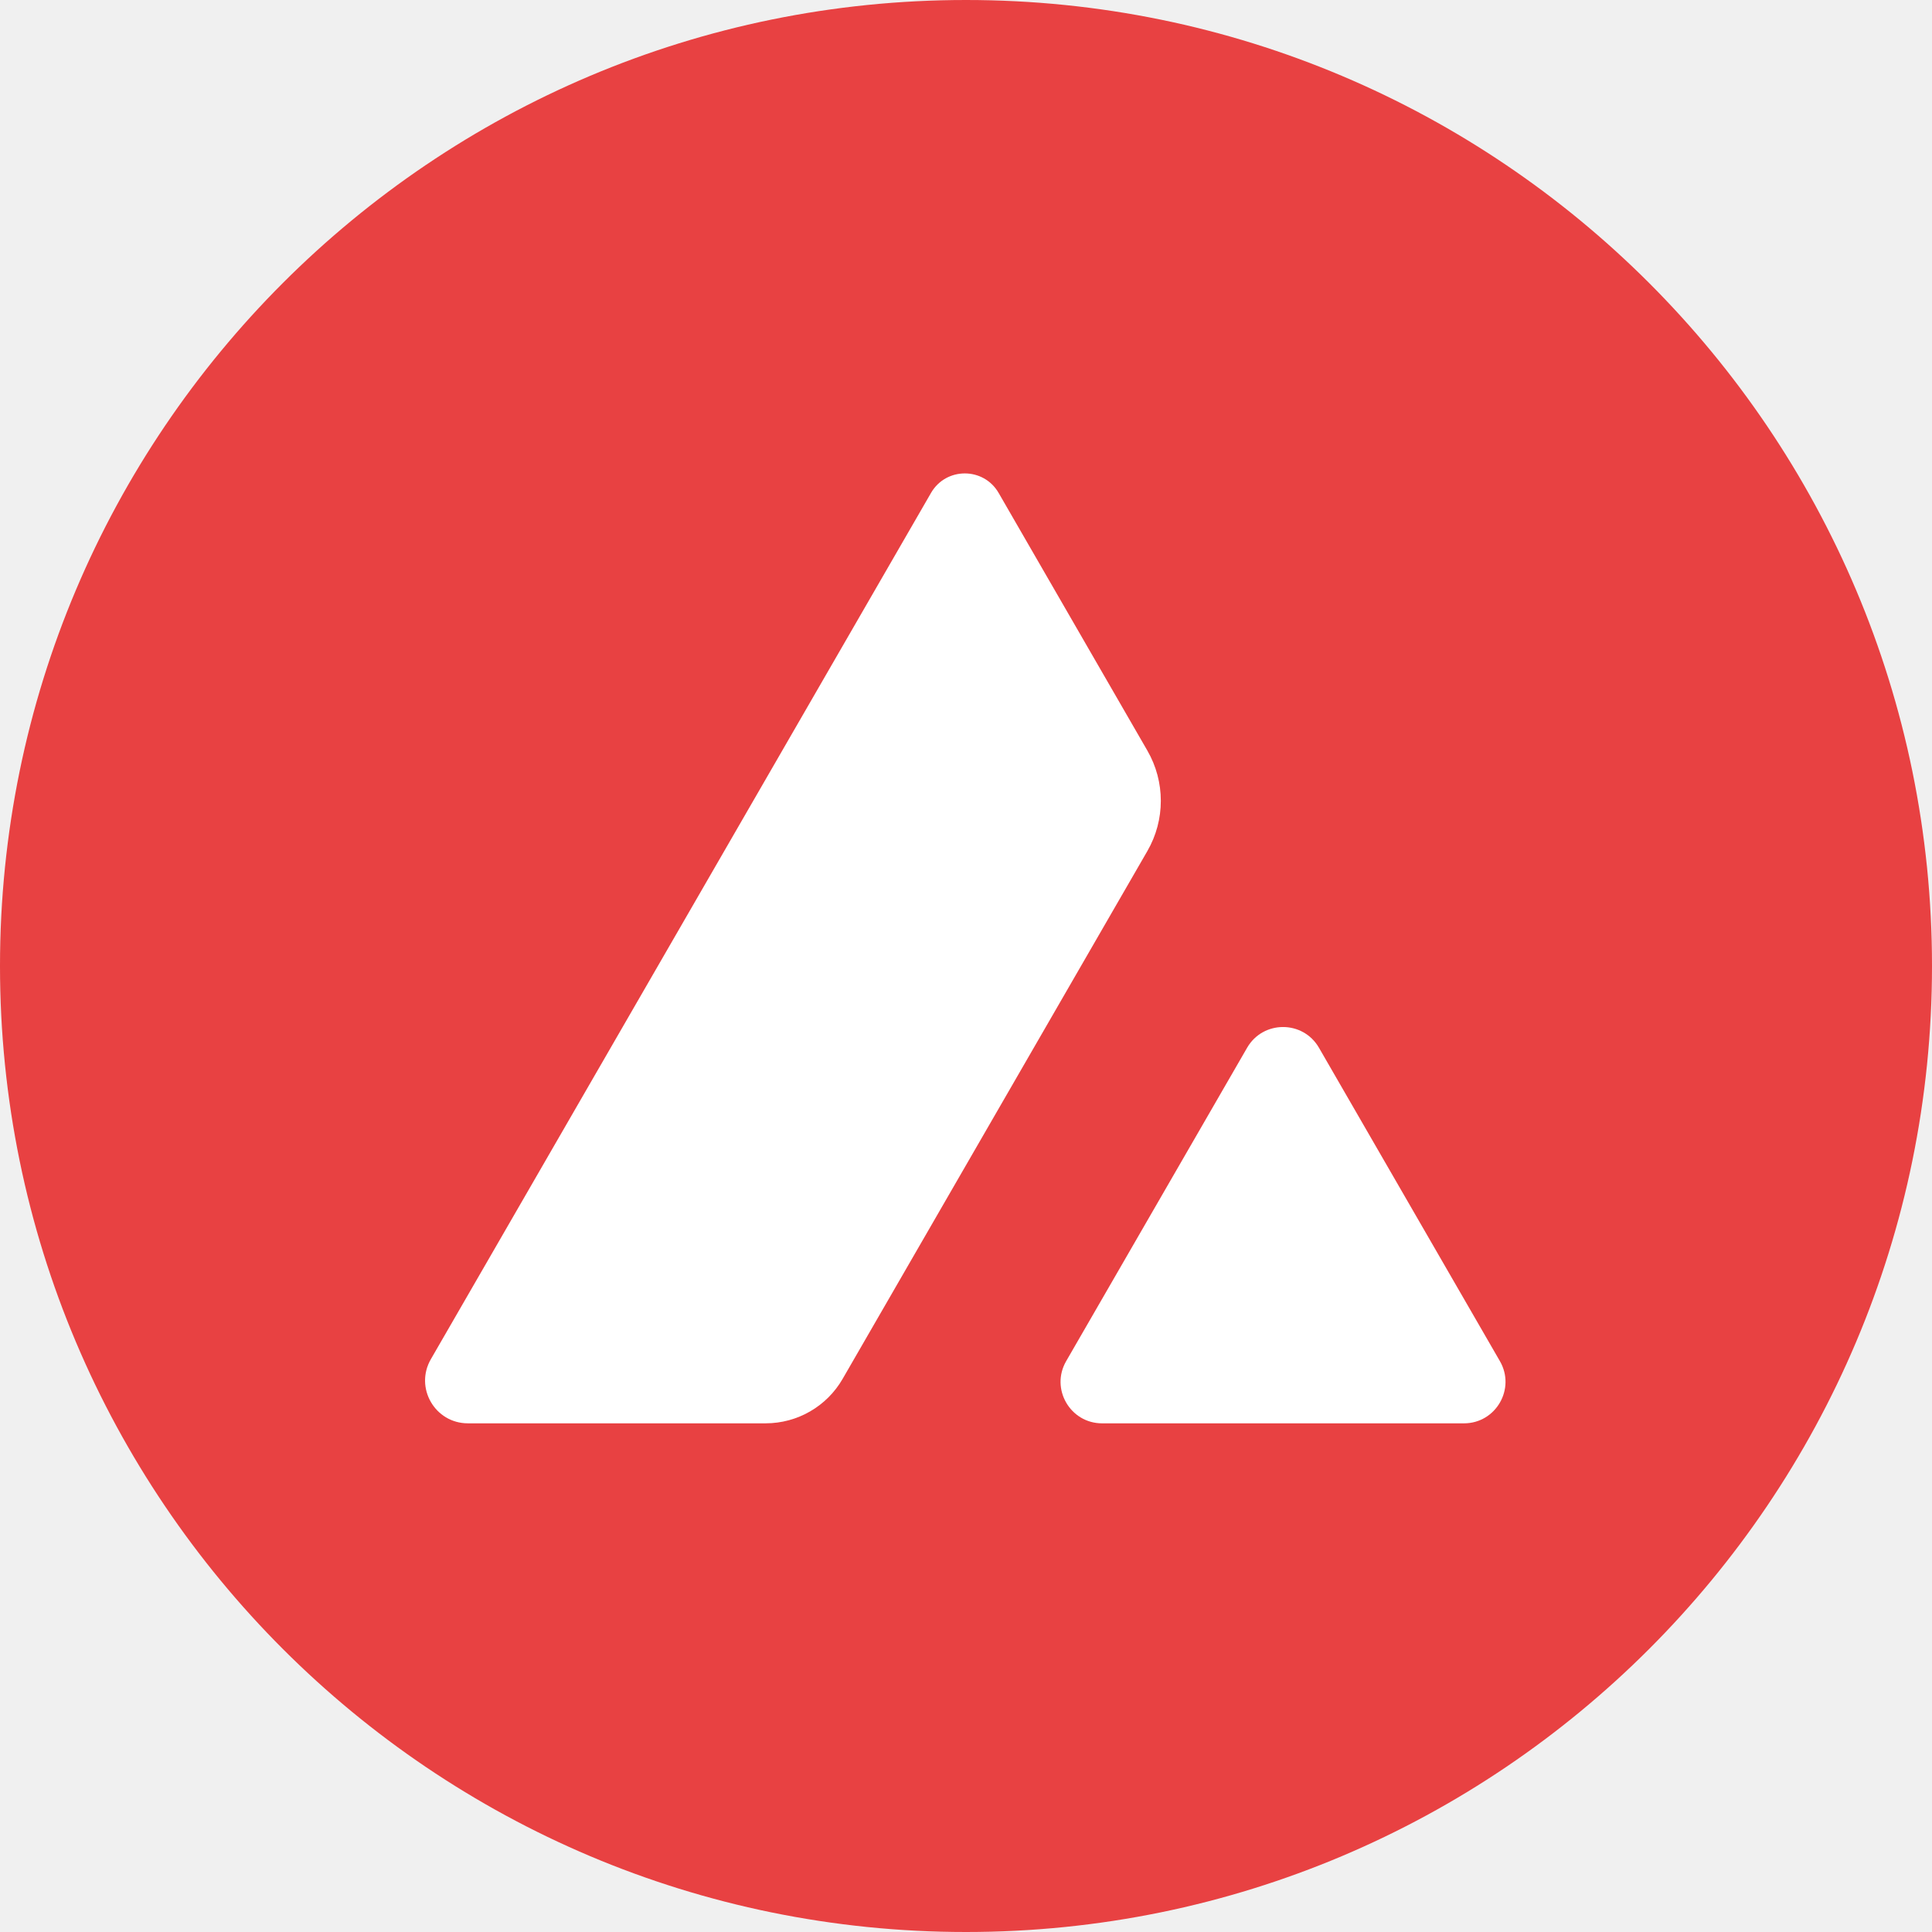
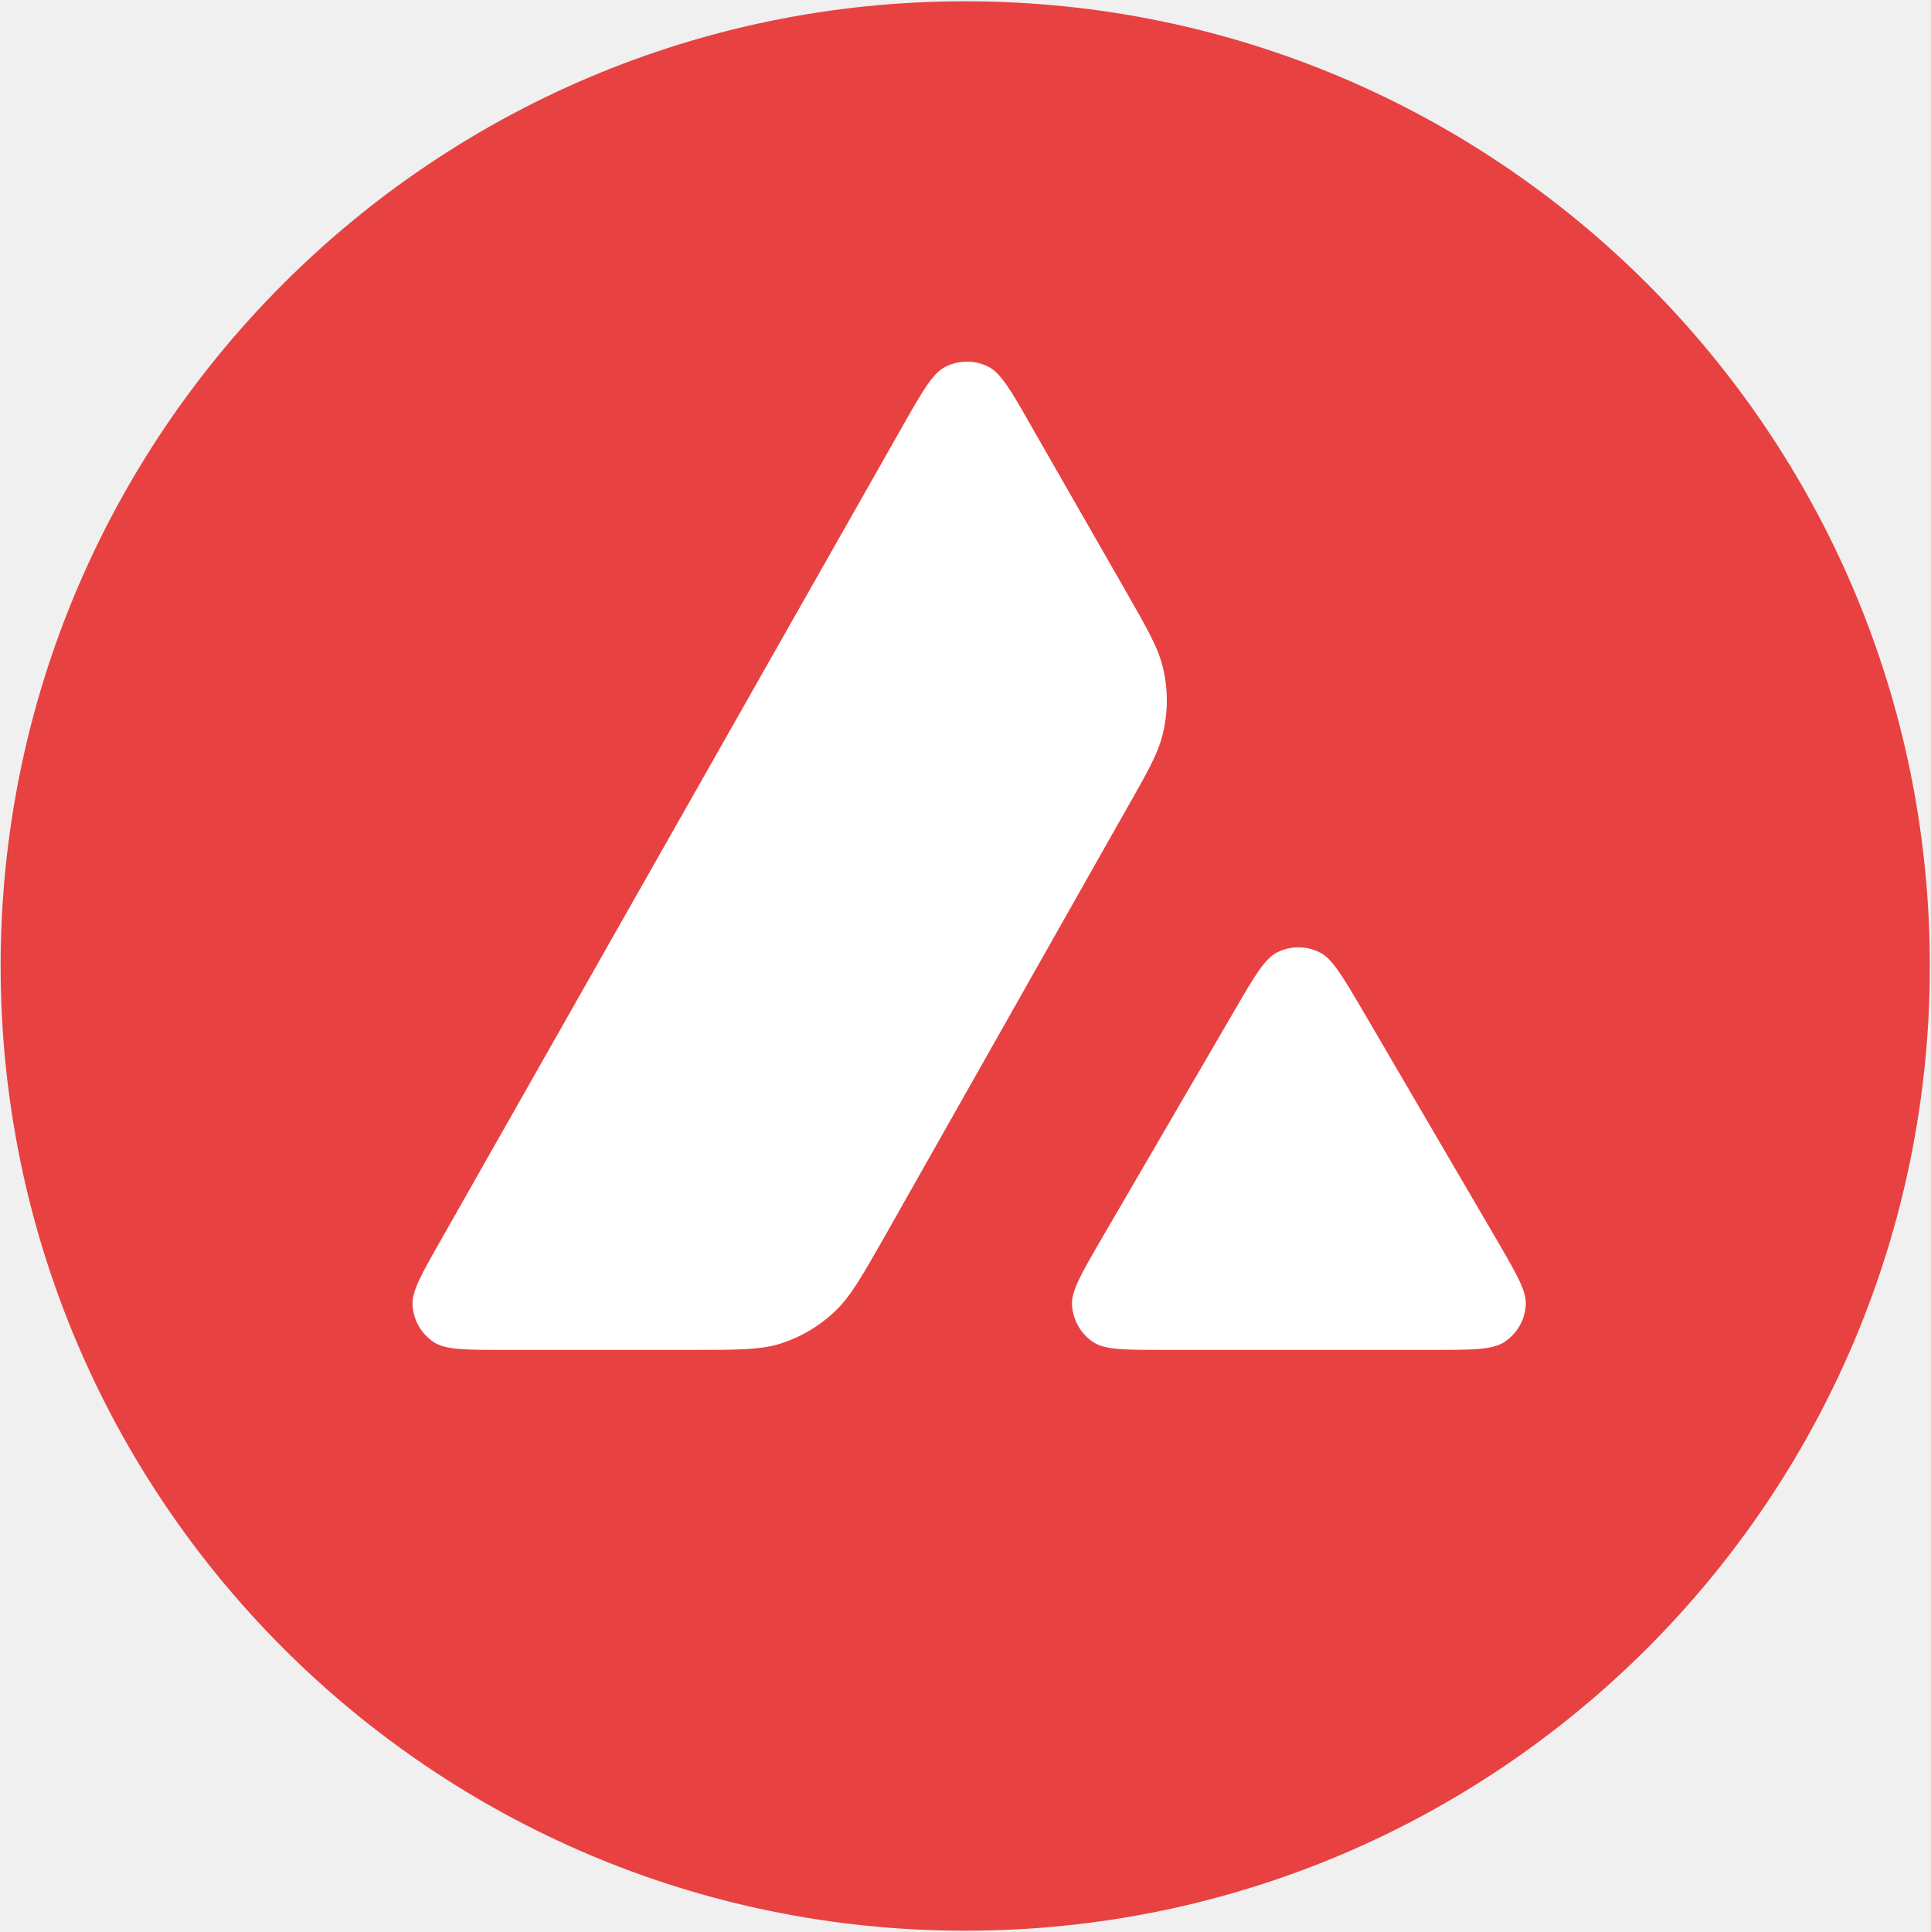
- <svg xmlns="http://www.w3.org/2000/svg" width="100" height="100" viewBox="0 0 100 100" role="img" aria-label="Avalanche">
-   <circle cx="50" cy="50" r="50" fill="#E84142" />
-   <svg x="22.00" y="24.29" width="56" height="49.43" viewBox="0 0 639 564">
-     <g clip-path="url(#clip0_1054_30340)">
-       <path d="M399.885 563.465H613.609C632.467 563.465 644.269 543.041 634.827 526.718L527.966 341.641C518.524 325.318 494.97 325.318 485.529 341.641L378.667 526.718C369.226 543.041 381.027 563.465 399.885 563.465Z" fill="white" />
-       <path d="M426.609 166.12L338.779 13.964C329.909 -1.415 307.697 -1.415 298.827 13.964L3.434 525.589C-6.281 542.435 5.869 563.454 25.298 563.454H201.182C219.94 563.454 237.258 553.441 246.625 537.217L426.609 225.477C437.218 207.116 437.218 184.481 426.609 166.12Z" fill="white" />
-     </g>
-     <defs>
-       <clipPath id="clip0_1054_30340">
-         <rect width="638.537" height="564" fill="white" />
-       </clipPath>
-     </defs>
-   </svg>
+ <svg xmlns="http://www.w3.org/2000/svg" width="1503" height="1504" viewBox="0 0 1503 1504" fill="none">
+   <rect x="287" y="258" width="928" height="844" fill="white" />
+   <path fill-rule="evenodd" clip-rule="evenodd" d="M1502.5 752C1502.5 1166.77 1166.27 1503 751.5 1503C336.734 1503 0.5 1166.77 0.5 752C0.5 337.234 336.734 1 751.5 1C1166.27 1 1502.5 337.234 1502.5 752ZM538.688 1050.86H392.94C362.314 1050.86 347.186 1050.86 337.962 1044.96C327.999 1038.5 321.911 1027.8 321.173 1015.99C320.619 1005.11 328.184 991.822 343.312 965.255L703.182 330.935C718.495 303.999 726.243 290.531 736.021 285.55C746.537 280.2 759.083 280.2 769.599 285.55C779.377 290.531 787.126 303.999 802.438 330.935L876.42 460.079L876.797 460.738C893.336 489.635 901.723 504.289 905.385 519.669C909.443 536.458 909.443 554.169 905.385 570.958C901.695 586.455 893.393 601.215 876.604 630.549L687.573 964.702L687.084 965.558C670.436 994.693 661.999 1009.46 650.306 1020.6C637.576 1032.78 622.263 1041.63 605.474 1046.62C590.161 1050.86 573.004 1050.86 538.688 1050.86ZM906.75 1050.86H1115.59C1146.4 1050.86 1161.9 1050.86 1171.13 1044.78C1181.09 1038.32 1187.36 1027.43 1187.92 1015.63C1188.45 1005.1 1181.05 992.33 1166.55 967.307C1166.05 966.455 1165.55 965.588 1165.04 964.706L1060.43 785.75L1059.24 783.735C1044.54 758.877 1037.12 746.324 1027.59 741.472C1017.08 736.121 1004.71 736.121 994.199 741.472C984.605 746.453 976.857 759.552 961.544 785.934L857.306 964.891L856.949 965.507C841.69 991.847 834.064 1005.01 834.614 1015.81C835.352 1027.62 841.44 1038.5 851.402 1044.96C860.443 1050.86 875.94 1050.86 906.75 1050.86Z" fill="#E84142" />
</svg>
